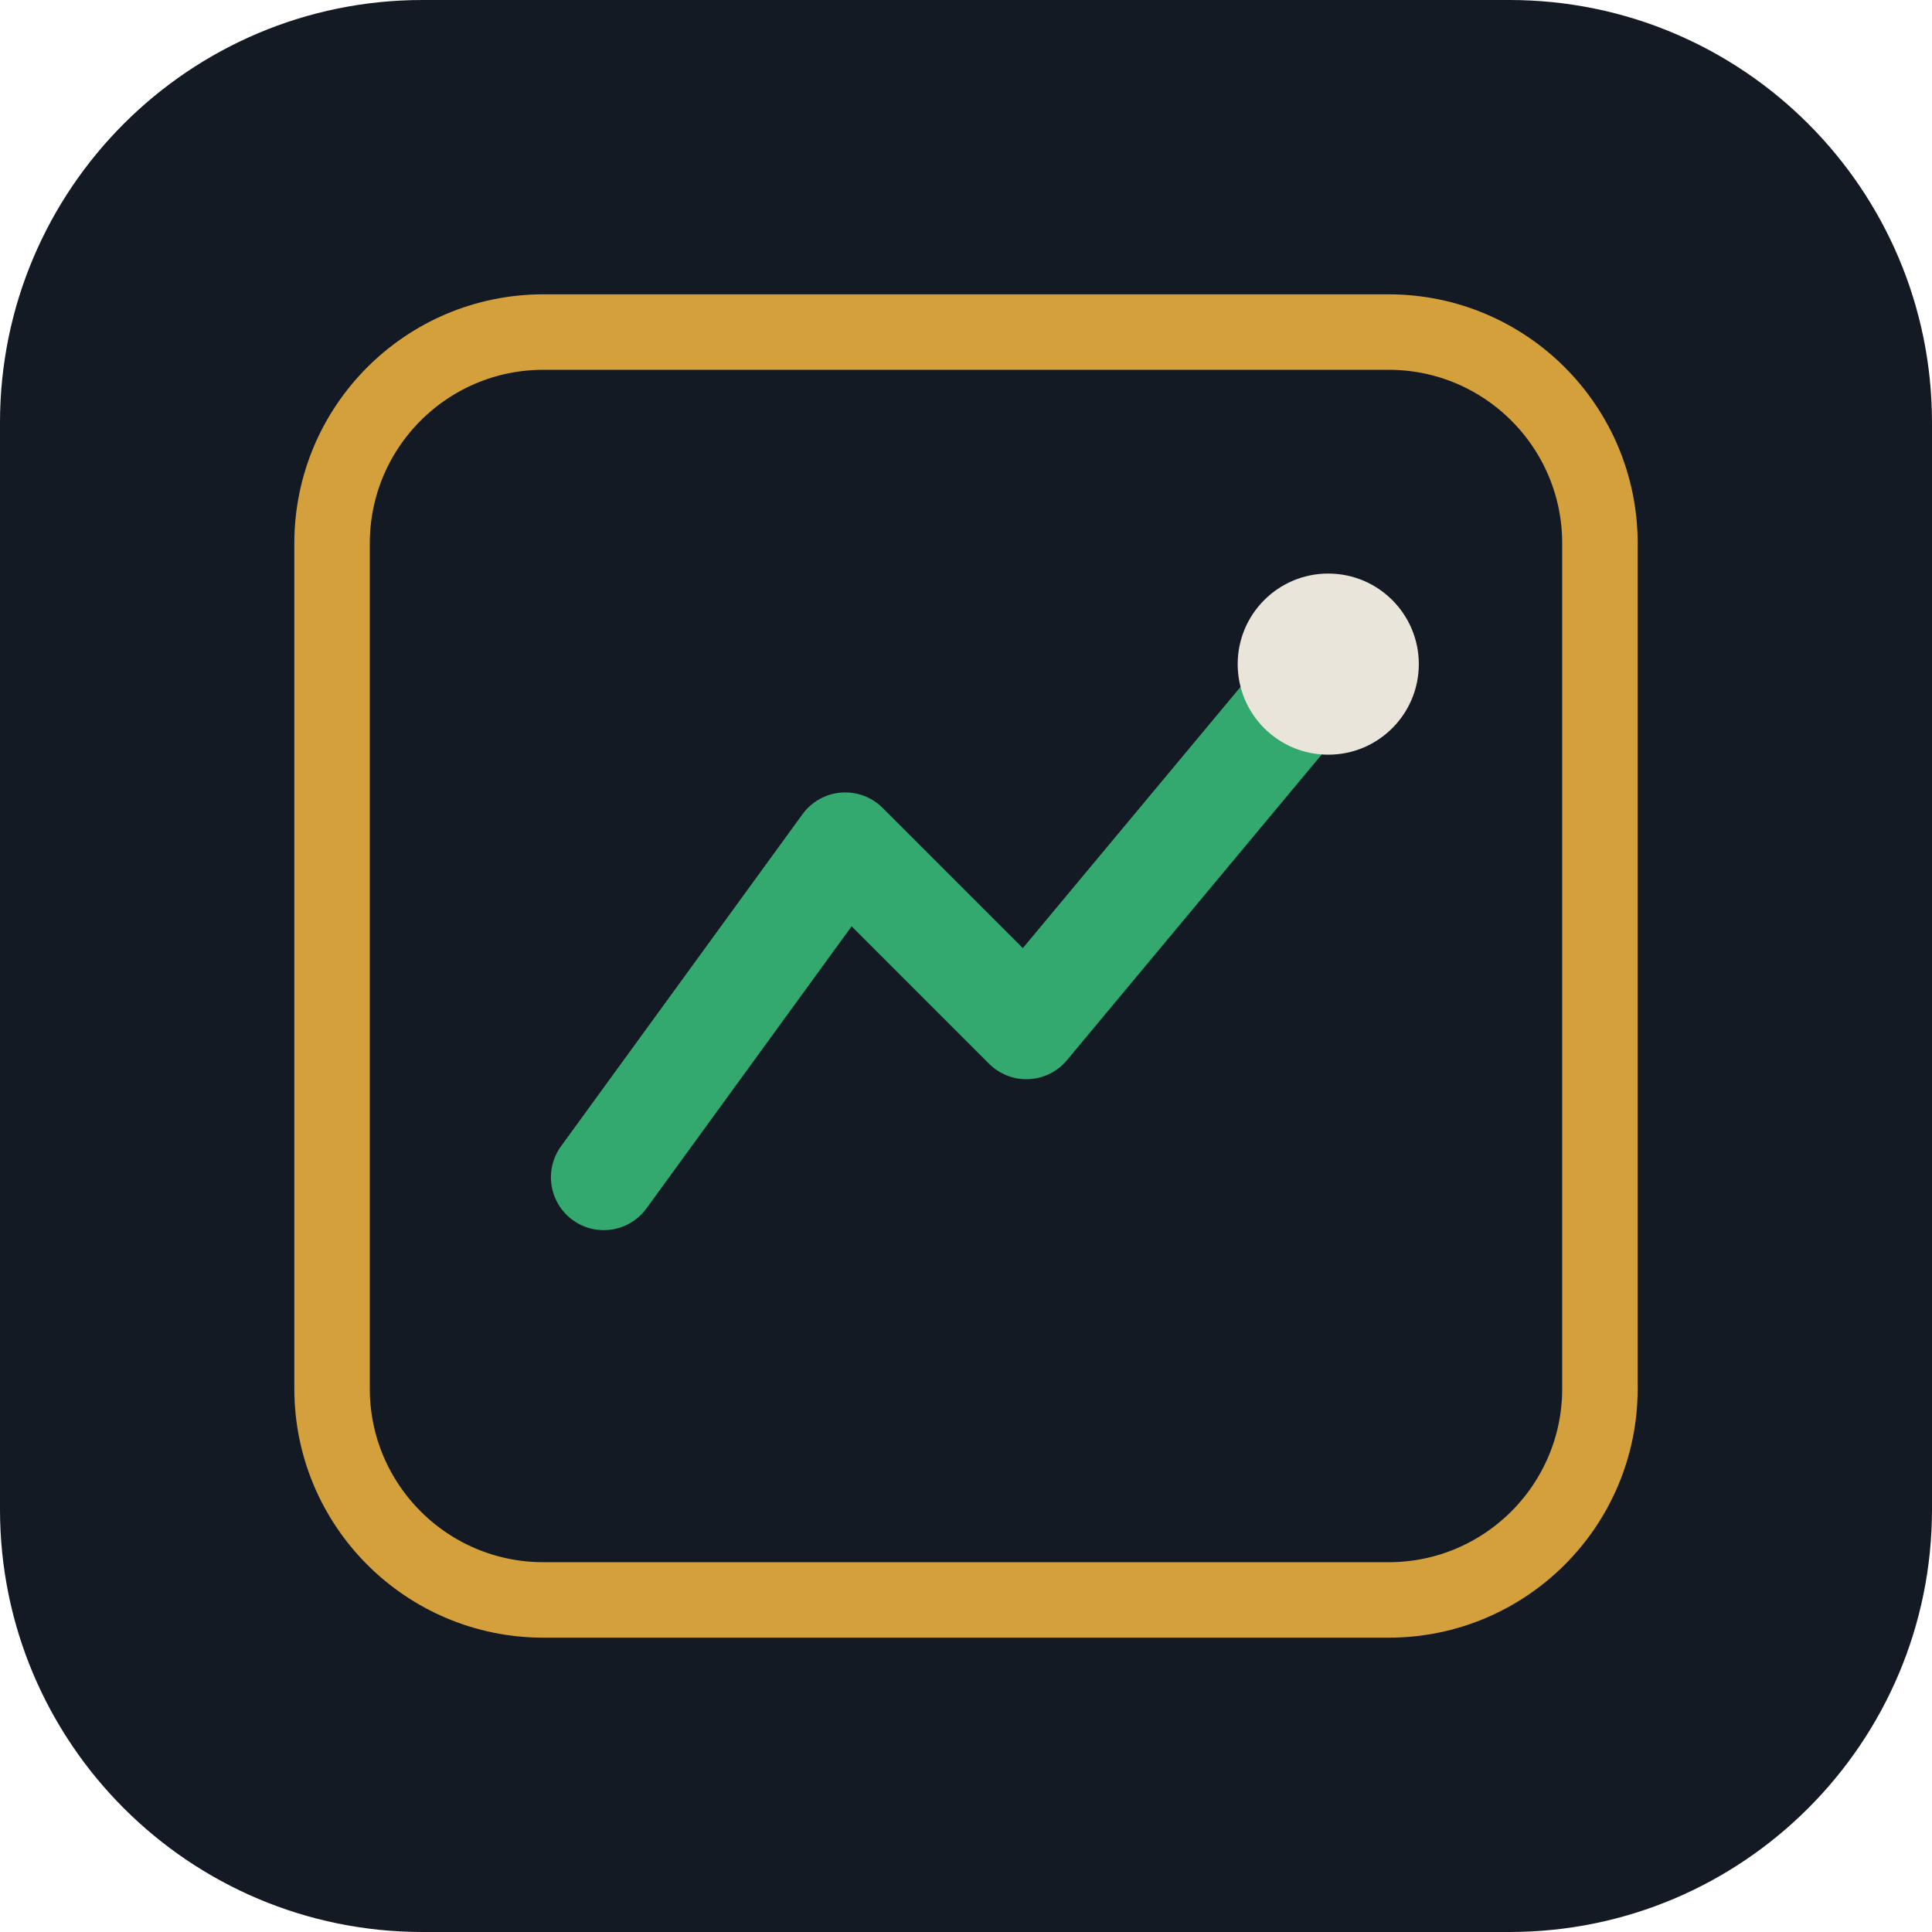
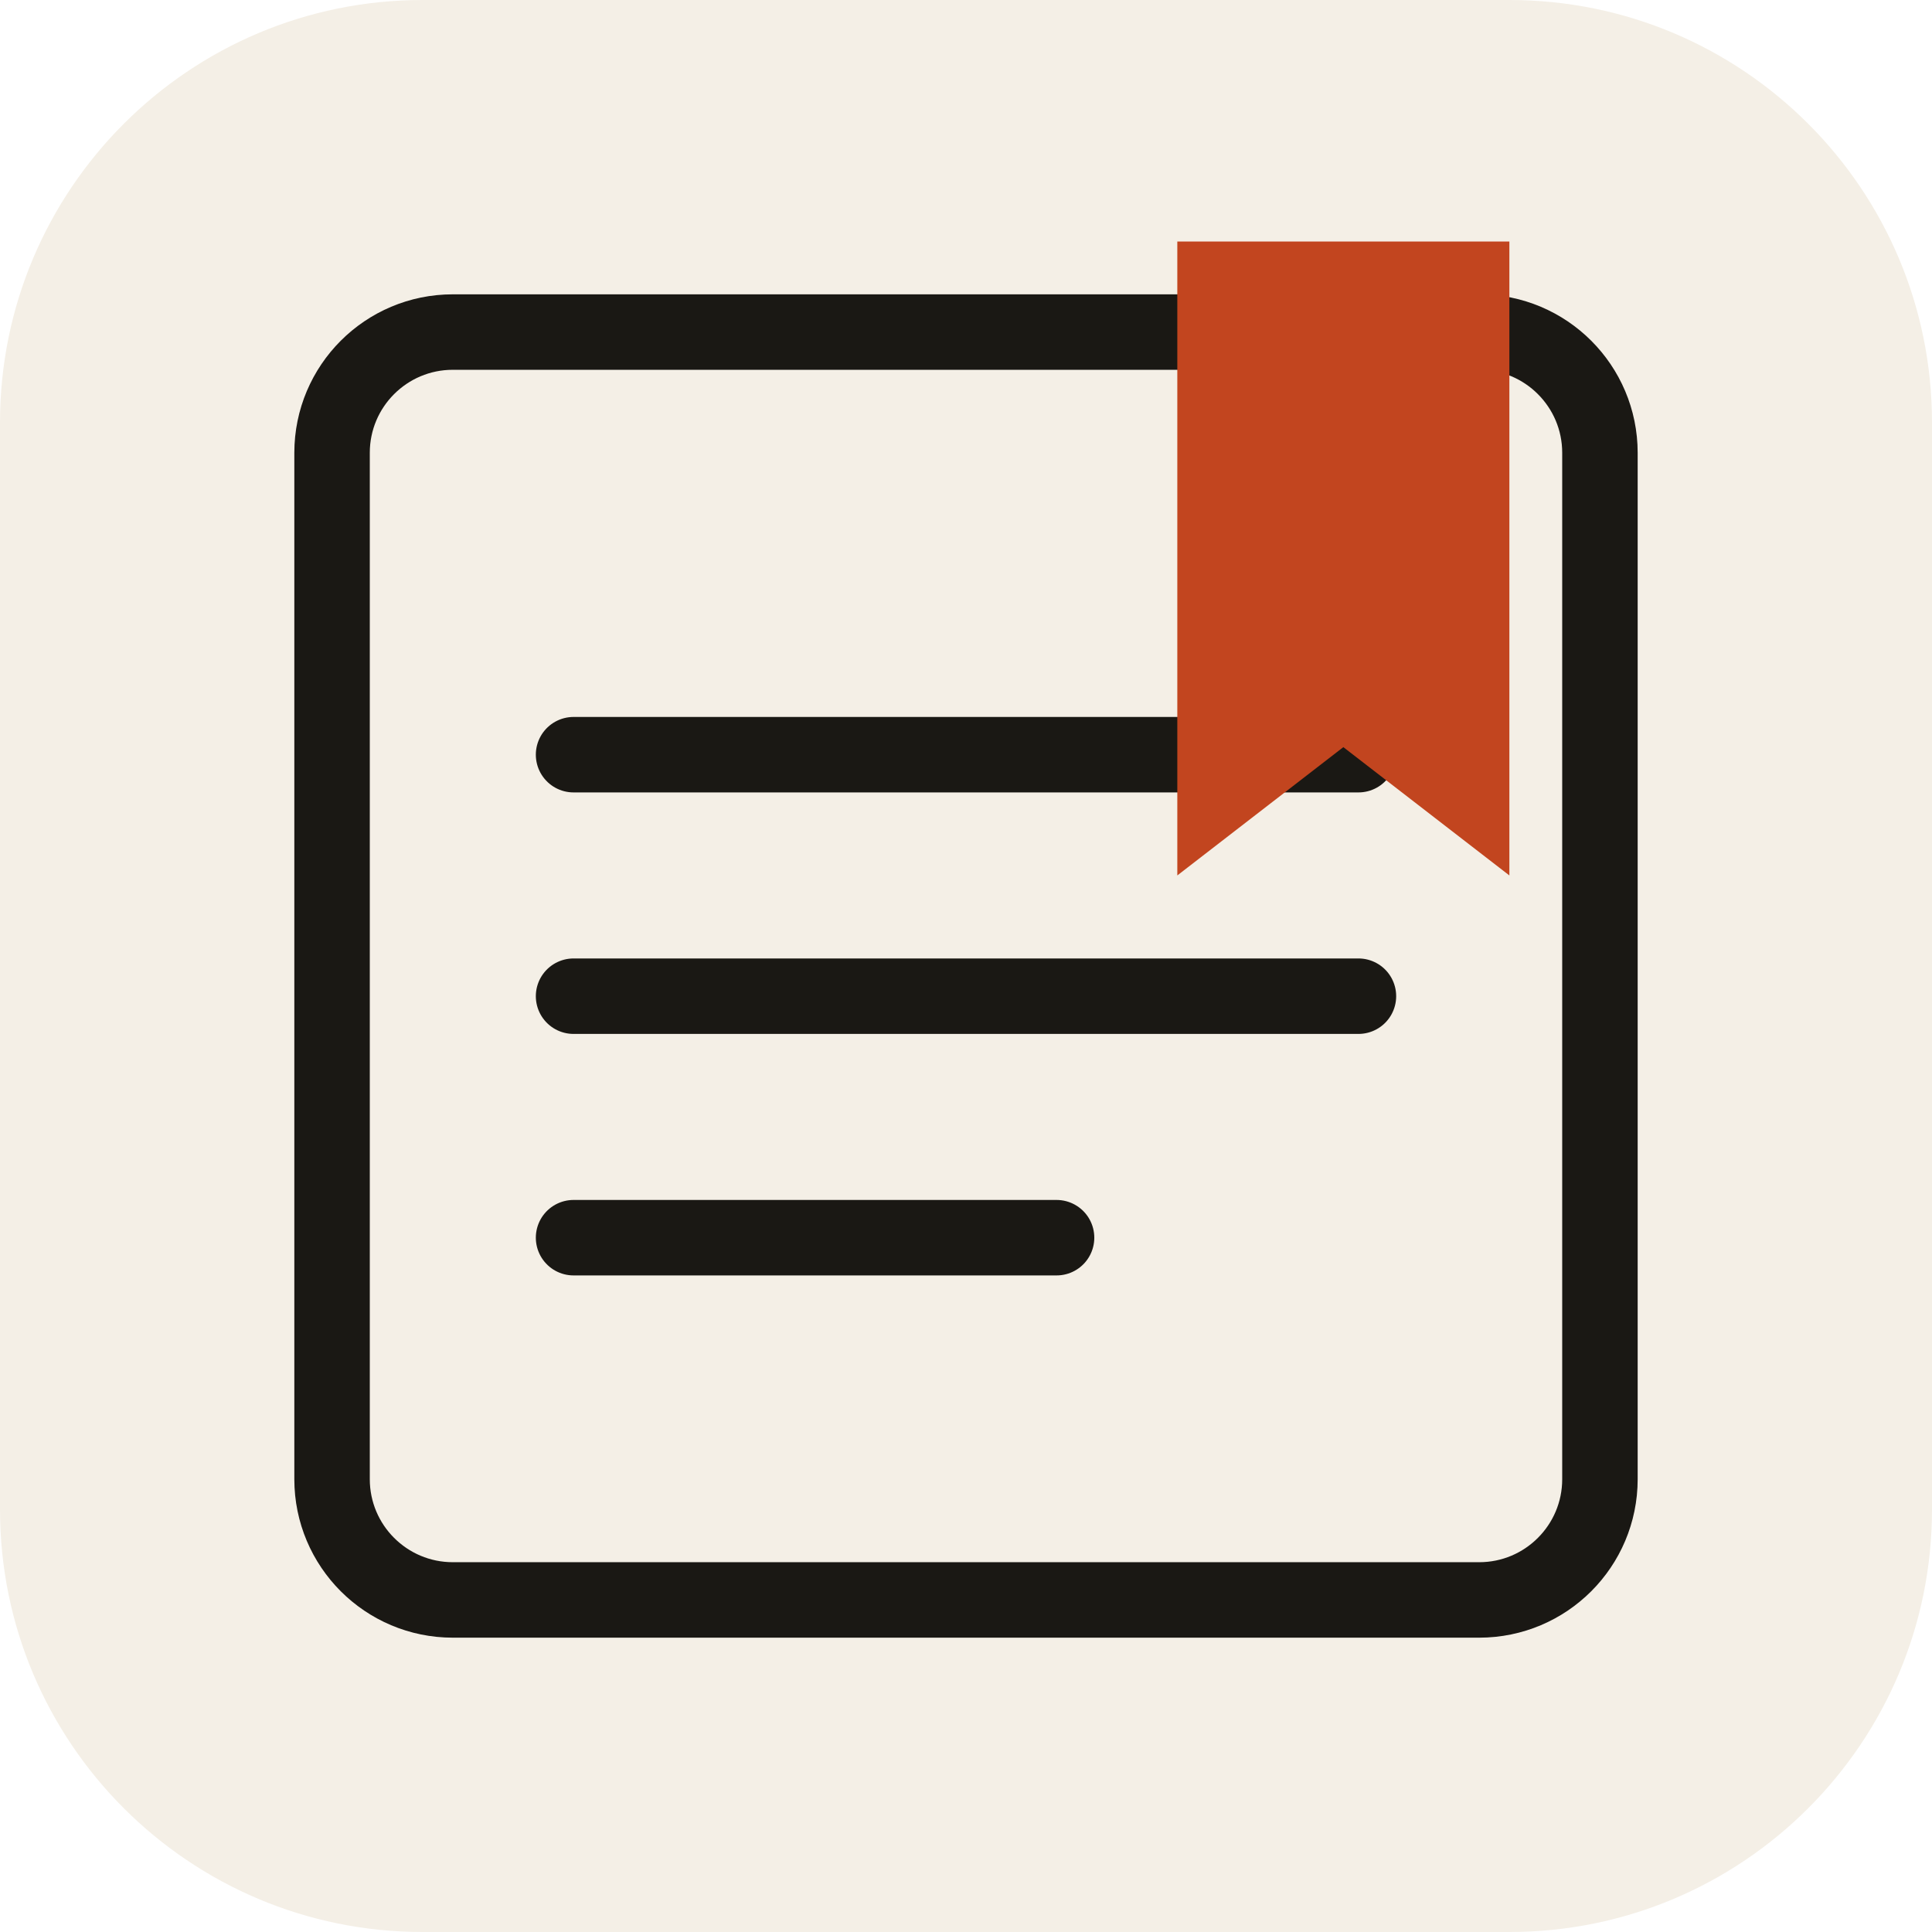
<svg xmlns="http://www.w3.org/2000/svg" viewBox="0 0 128 128">
-   <rect width="128" height="128" rx="28" fill="#141A24" />
-   <rect x="22" y="22" width="84" height="84" rx="14" fill="none" stroke="#D4A03C" stroke-width="5" />
-   <path d="M40 78 L56 56 L68 68 L88 44" fill="none" stroke="#34A96F" stroke-width="7" stroke-linecap="round" stroke-linejoin="round" />
-   <circle cx="88" cy="44" r="6" fill="#E9E5DB" />
+   <rect width="128" height="128" rx="28" fill="#F4EFE6" />
+   <rect x="22" y="22" width="84" height="84" rx="8" fill="none" stroke="#1A1814" stroke-width="5" />
+   <path d="M38 50h52M38 66h52M38 82h32" fill="none" stroke="#1A1814" stroke-width="5" stroke-linecap="round" />
+   <path d="M78 16v42l11-8.5 11 8.5V16z" fill="#C2451F" />
</svg>
